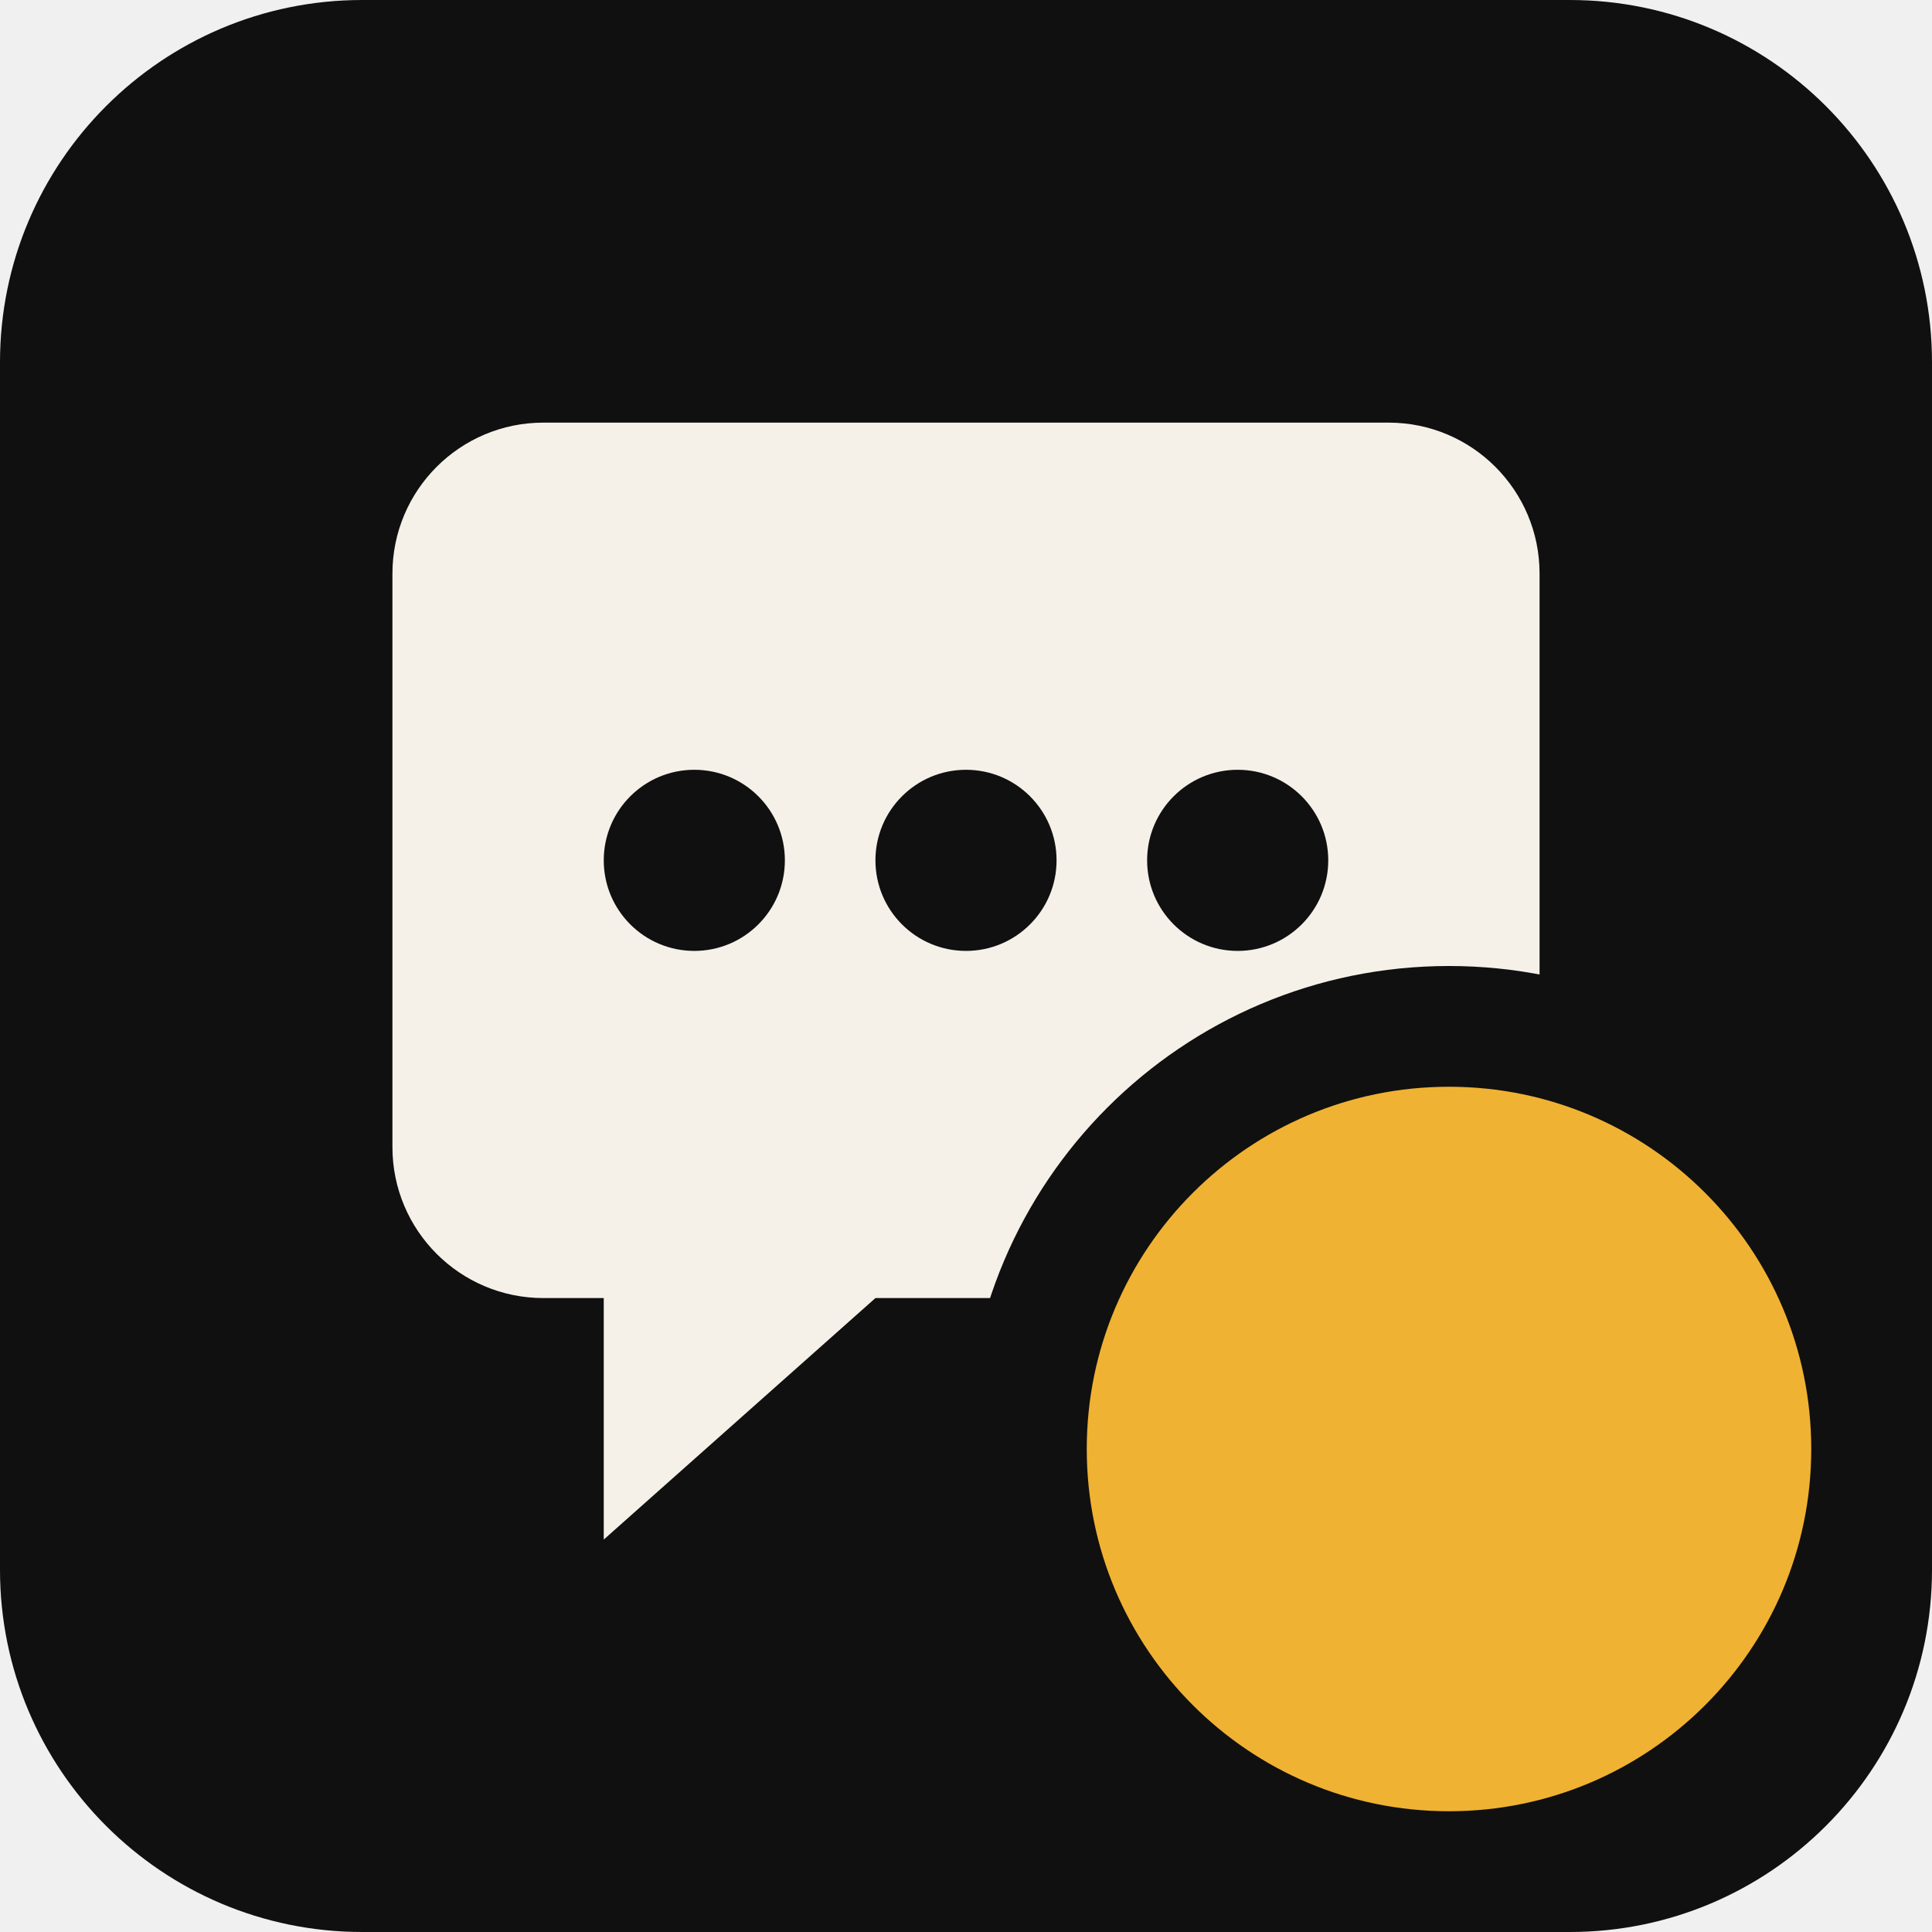
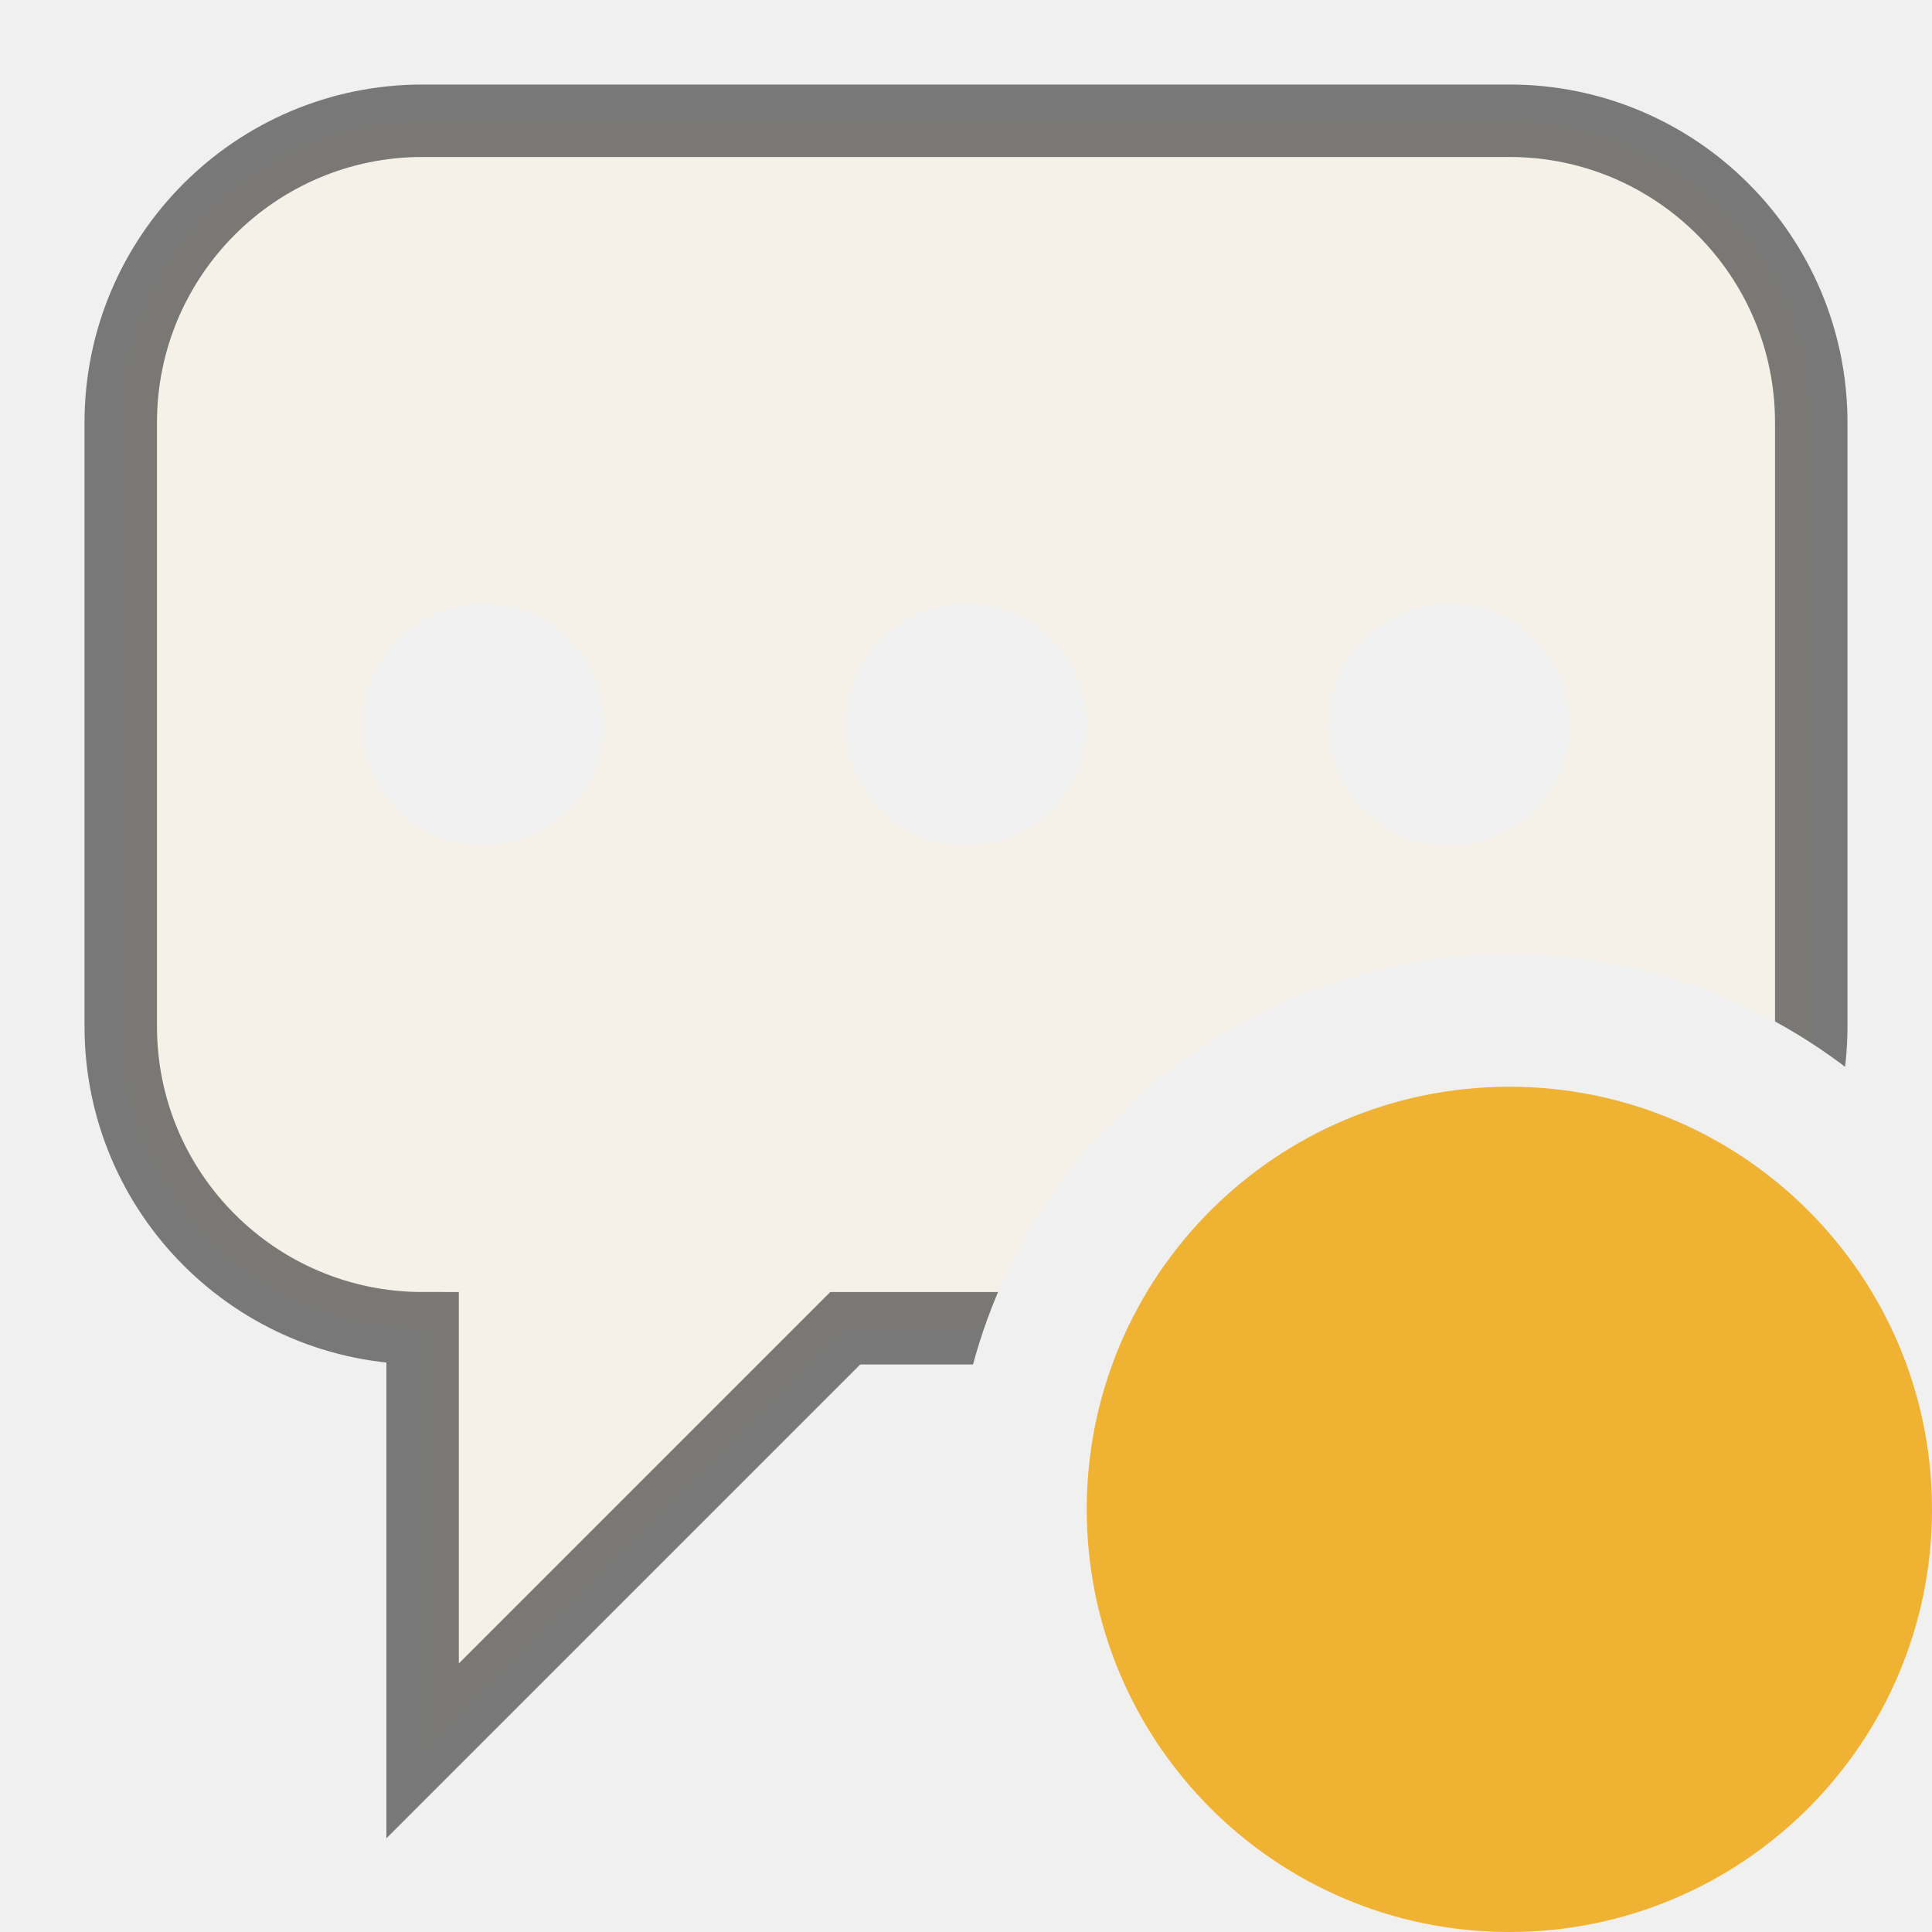
- <svg xmlns="http://www.w3.org/2000/svg" viewBox="0 0 128 128">
-   <rect width="128" height="128" rx="24" fill="#101010" />
-   <path d="M36 28h56a10 10 0 0 1 10 10v38a10 10 0 0 1-10 10H58l-18 16v-16h-4a10 10 0 0 1-10-10V38a10 10 0 0 1 10-10z" fill="#f5f1e8" />
-   <circle cx="46" cy="57" r="6" fill="#101010" />
-   <circle cx="64" cy="57" r="6" fill="#101010" />
-   <circle cx="82" cy="57" r="6" fill="#101010" />
-   <circle cx="96" cy="96" r="28" fill="#f0b232" stroke="#101010" stroke-width="8" />
+ <svg xmlns="http://www.w3.org/2000/svg" width="16" height="16" viewBox="0 0 16 16">
+   <defs>
+     <mask id="cut">
+       <rect width="16" height="16" fill="#fff" />
+       <rect x="3" y="5" width="2" height="2" rx="1" fill="#000" />
+       <rect x="7" y="5" width="2" height="2" rx="1" fill="#000" />
+       <rect x="11" y="5" width="2" height="2" rx="1" fill="#000" />
+       <circle cx="12.5" cy="12.5" r="4.6" fill="#000" />
+     </mask>
+   </defs>
+   <path d="M3.5 1h9A2.5 2.5 0 0 1 15 3.5v5a2.5 2.5 0 0 1-2.5 2.5H7l-3.5 3.5V11A2.5 2.5 0 0 1 1 8.5v-5A2.5 2.5 0 0 1 3.5 1z" fill="#f5f1e8" stroke="#000" stroke-opacity=".5" stroke-width=".6" mask="url(#cut)" />
+   <circle cx="12.5" cy="12.5" r="3.5" fill="#f0b232" />
</svg>
